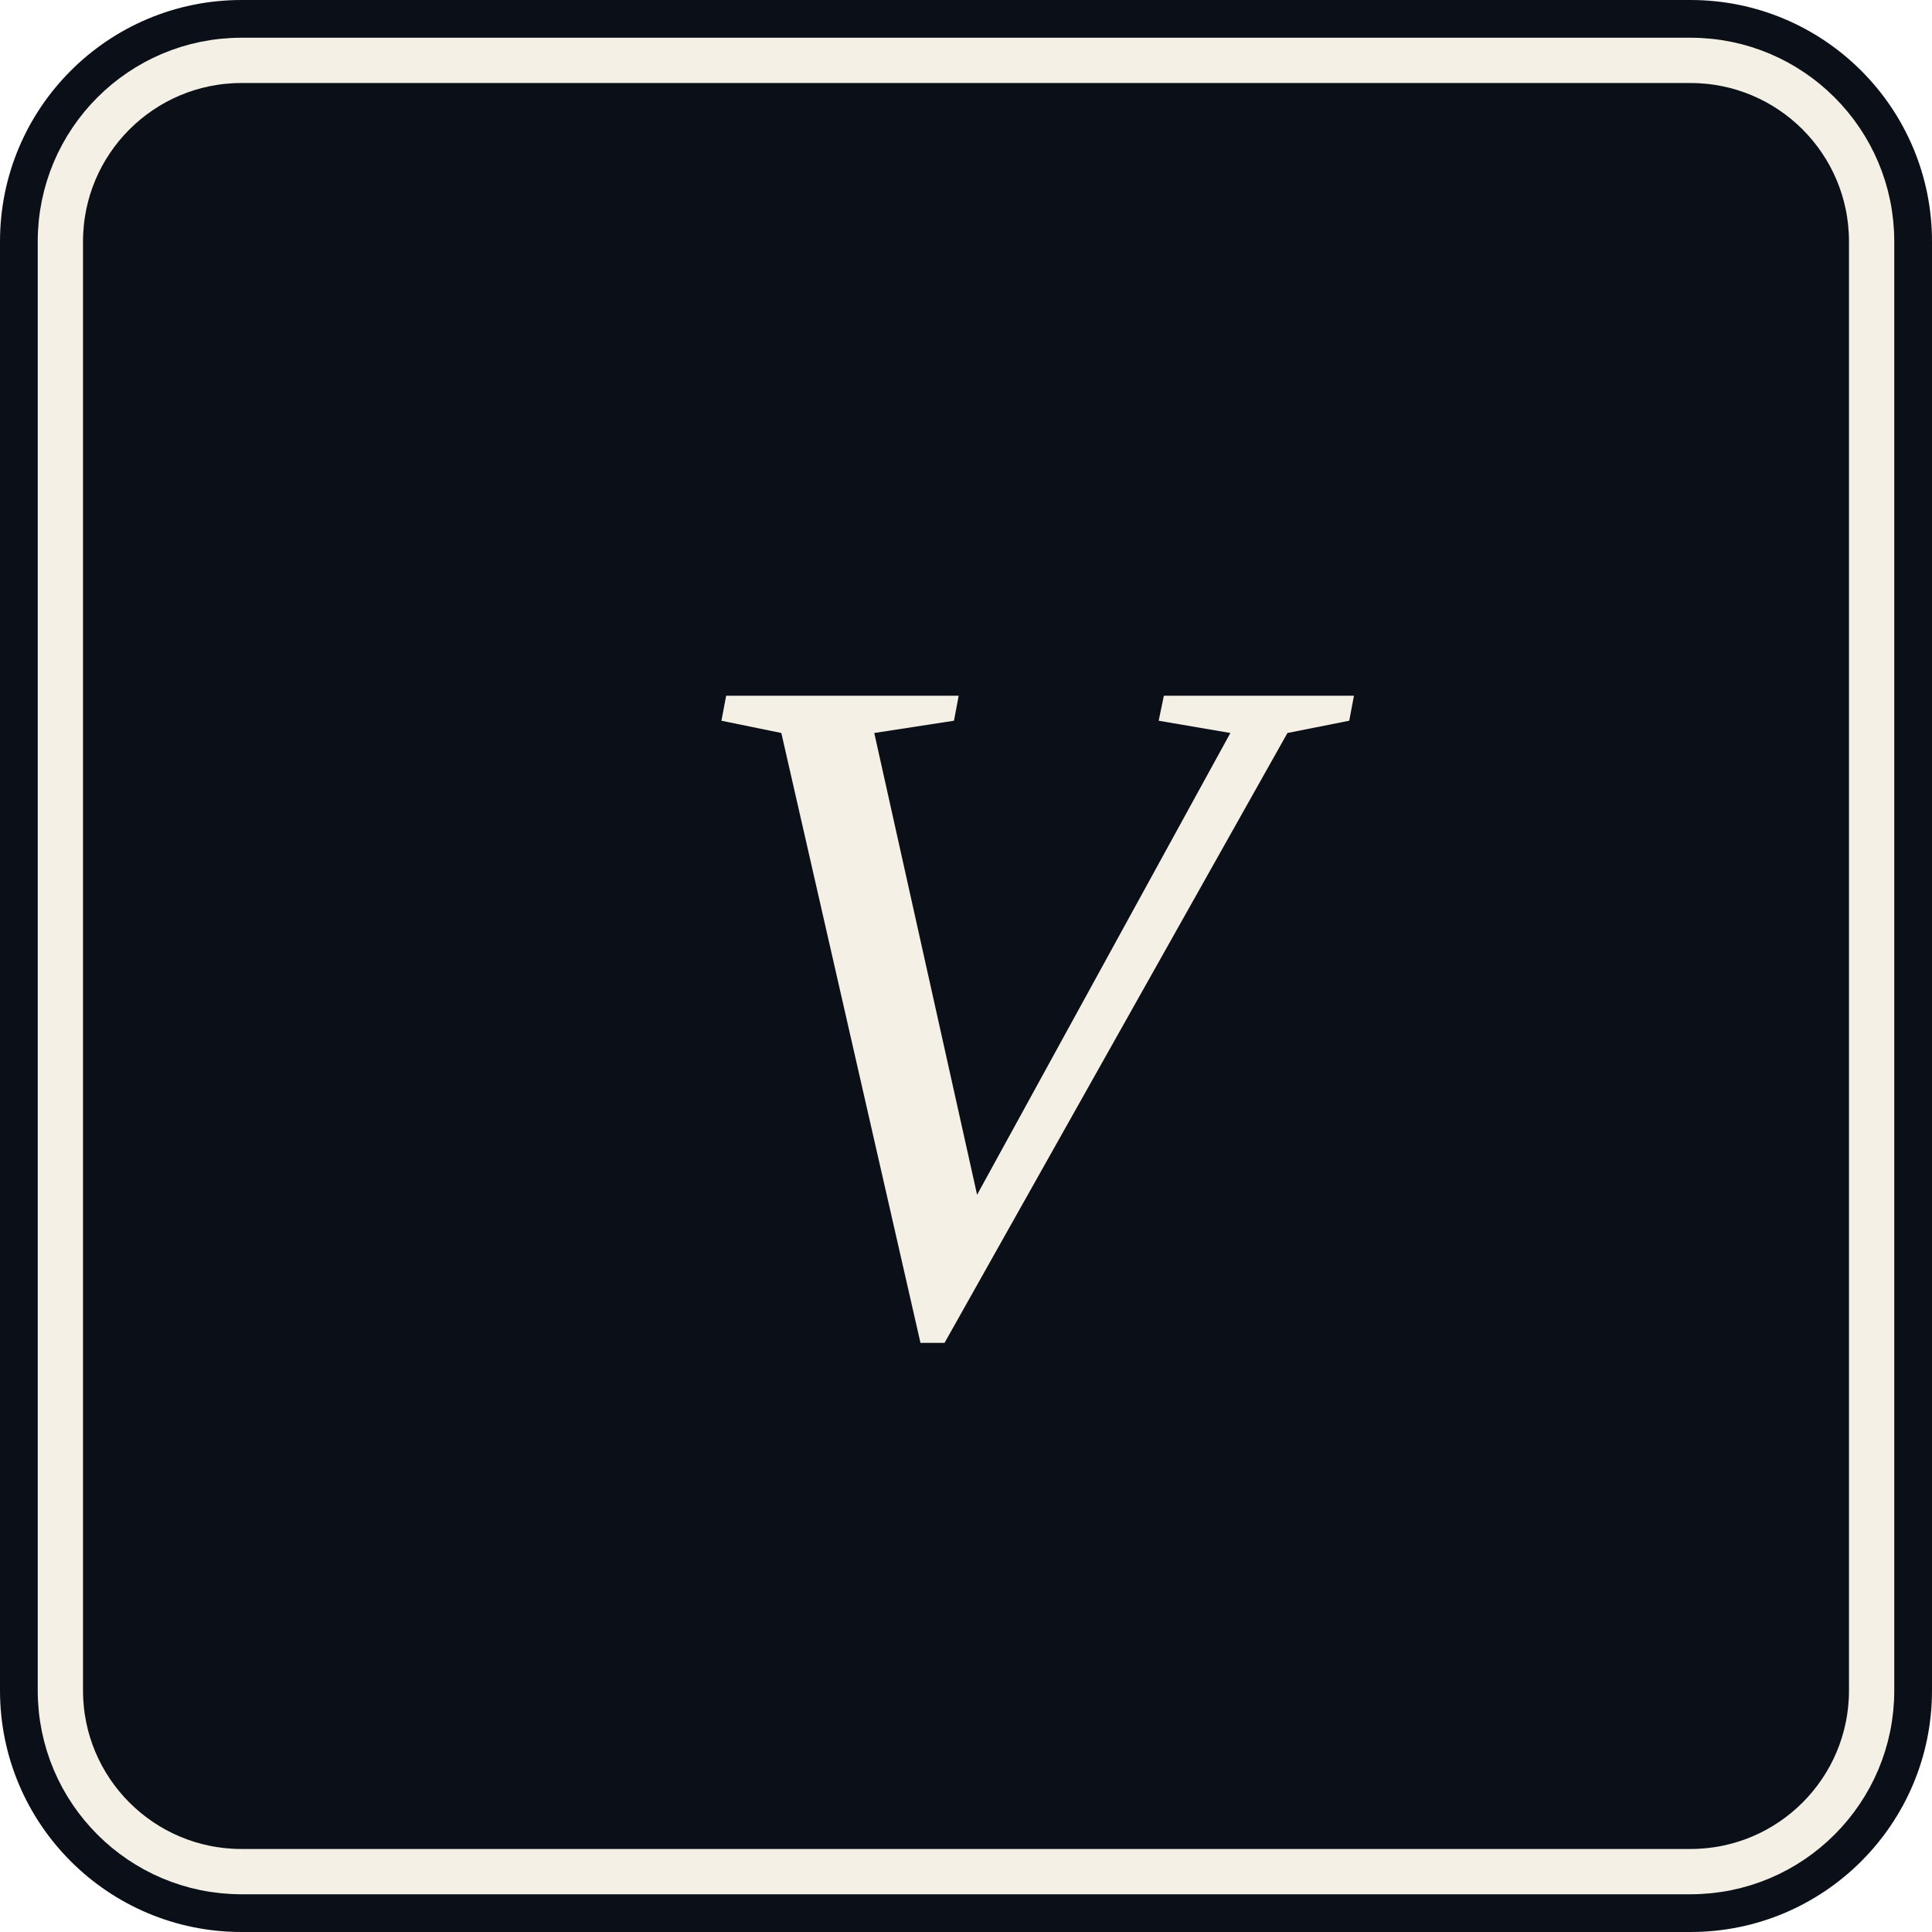
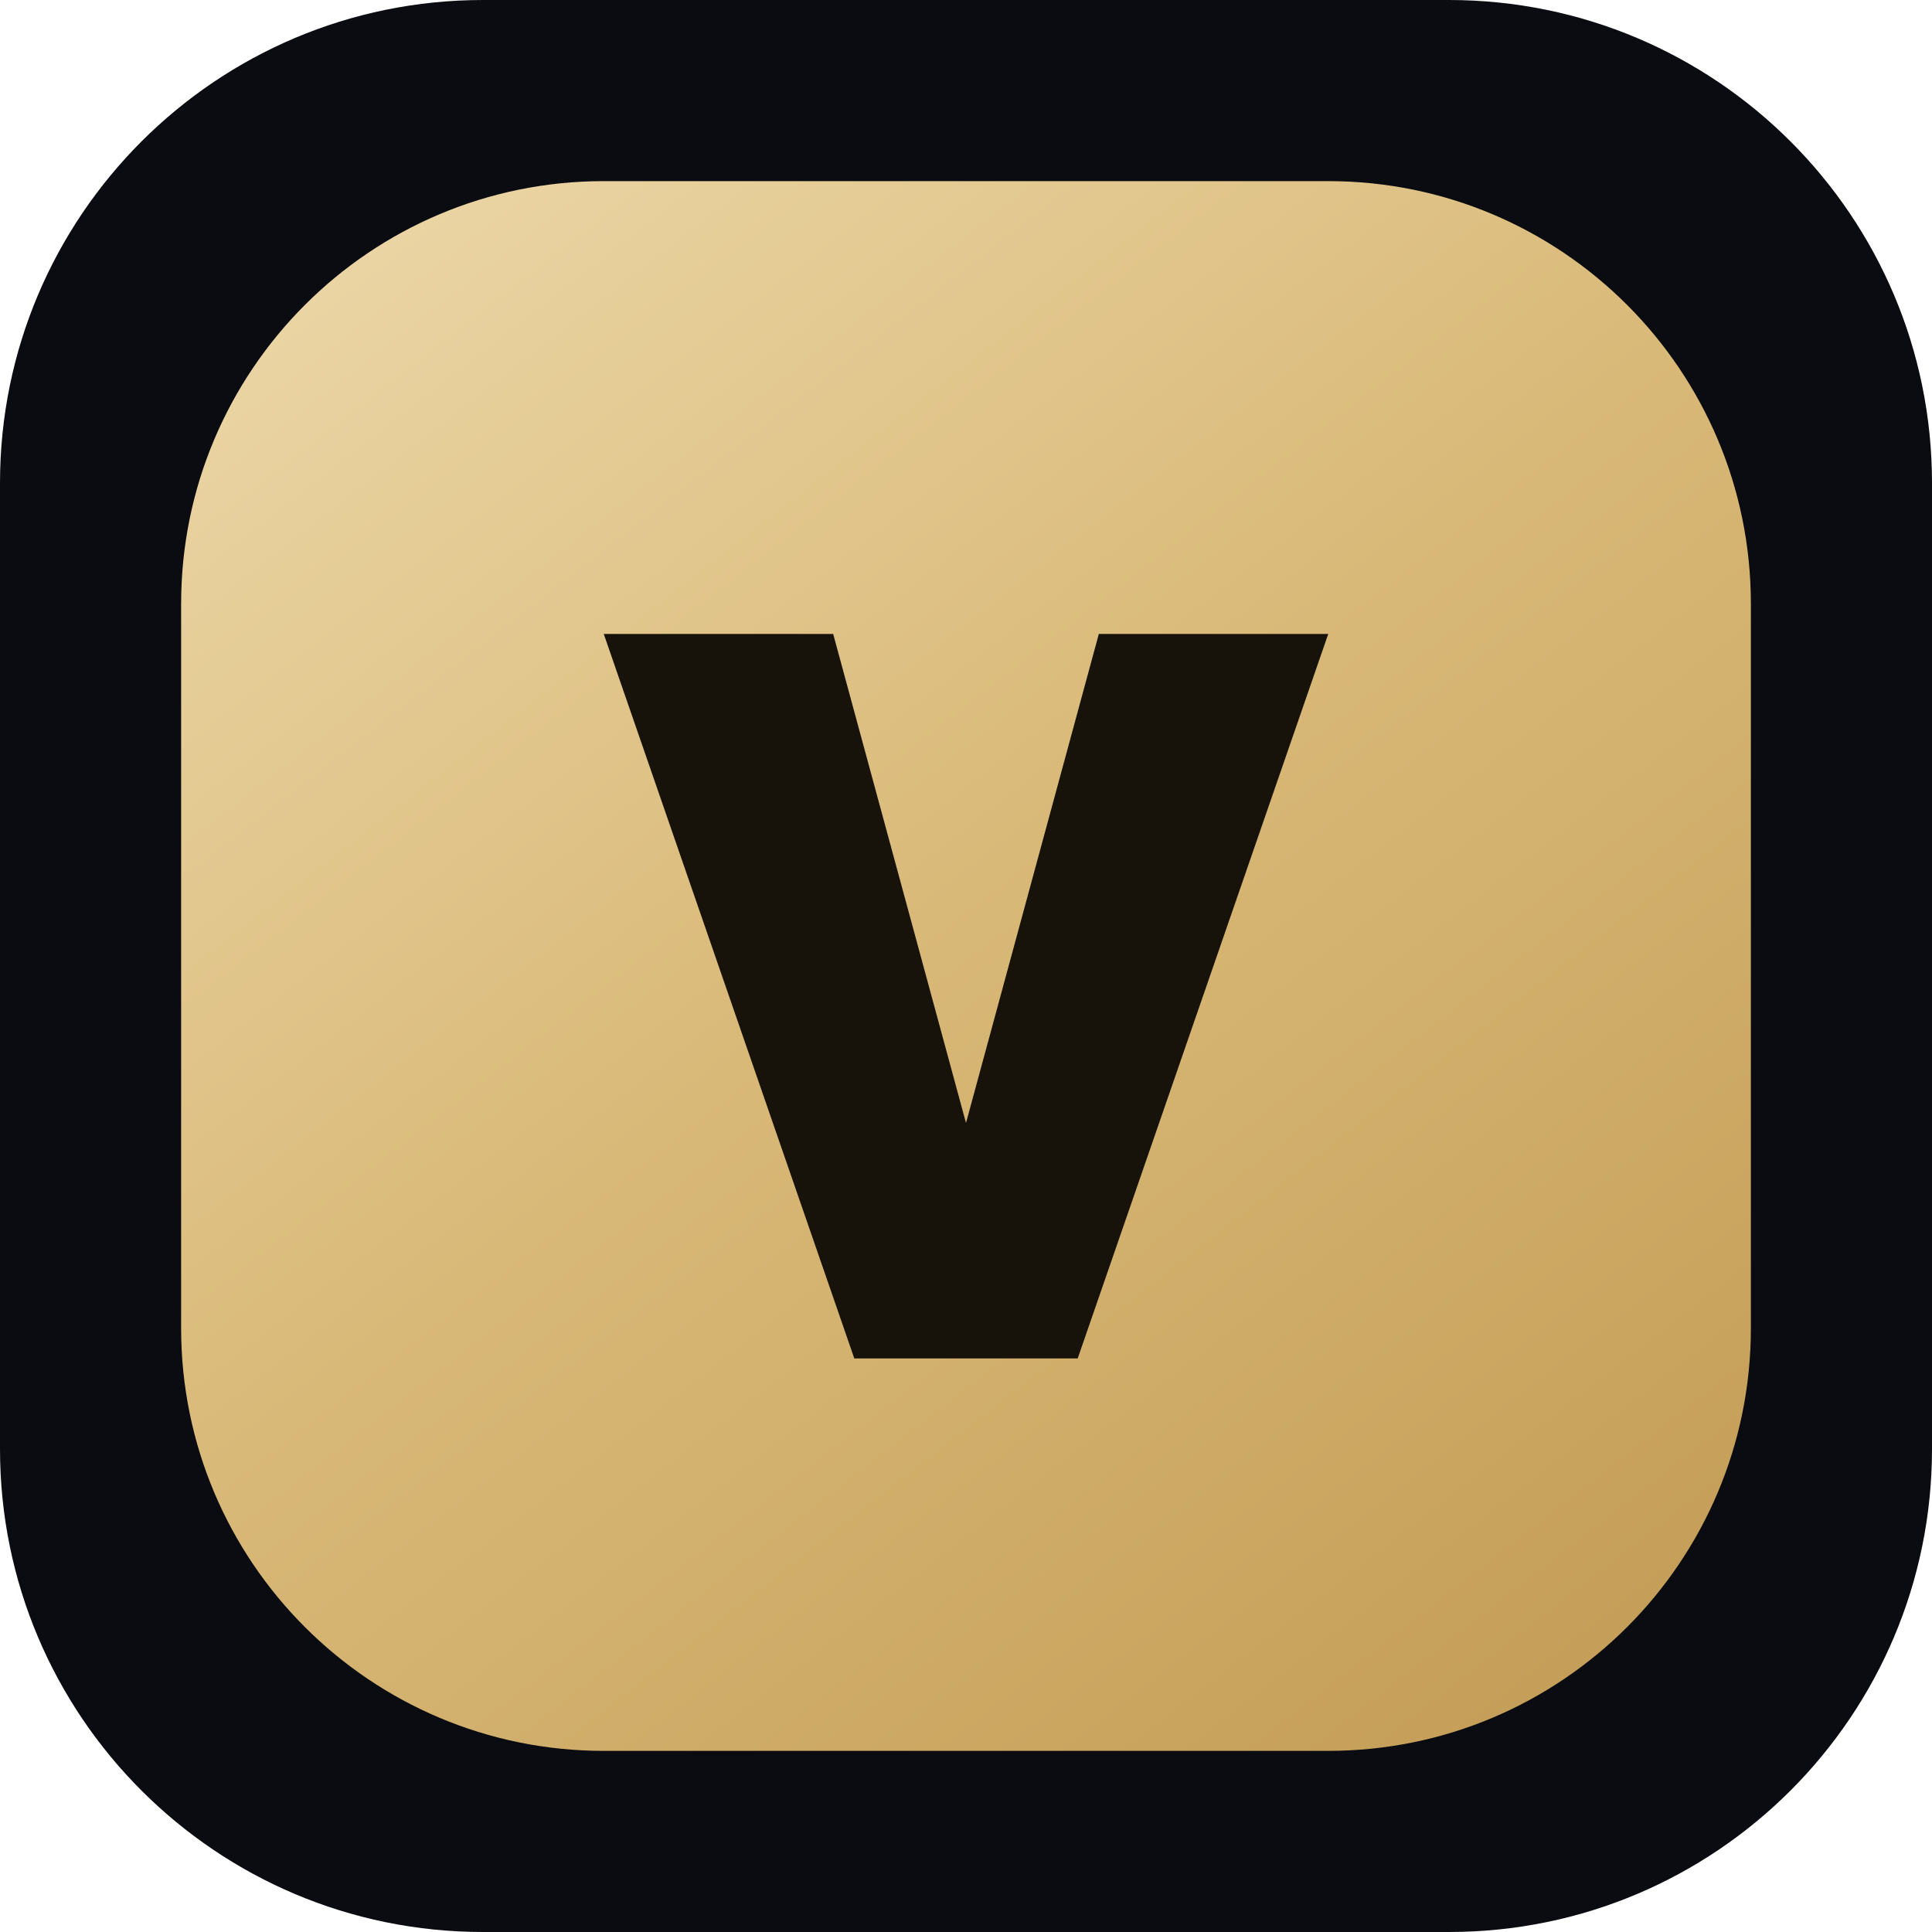
<svg xmlns="http://www.w3.org/2000/svg" viewBox="0 0 64 64">
-   <rect width="64" height="64" rx="8" fill="#0B1018" />
-   <rect x="2" y="2" width="60" height="60" rx="6" fill="none" stroke="#F4F0E6" stroke-width="1.5" />
-   <text x="32" y="44" text-anchor="middle" font-family="Georgia, 'Times New Roman', serif" font-size="32" font-style="italic" fill="#F4F0E6">V</text>
+   <defs>
+     <linearGradient id="g" x1="12" y1="6" x2="54" y2="60" gradientUnits="userSpaceOnUse">
+       <stop offset="0" stop-color="#EBD6A6" />
+       <stop offset="0.45" stop-color="#D9B978" />
+       <stop offset="1" stop-color="#C29B54" />
+     </linearGradient>
+   </defs>
+   <rect width="64" height="64" rx="16" fill="#0A0C11" />
+   <rect x="6" y="6" width="52" height="52" rx="14" fill="url(#g)" />
+   <path d="M20 21h7.6l4.4 16.2L36.4 21H44l-8.3 24h-7.4z" fill="#18130A" />
</svg>
